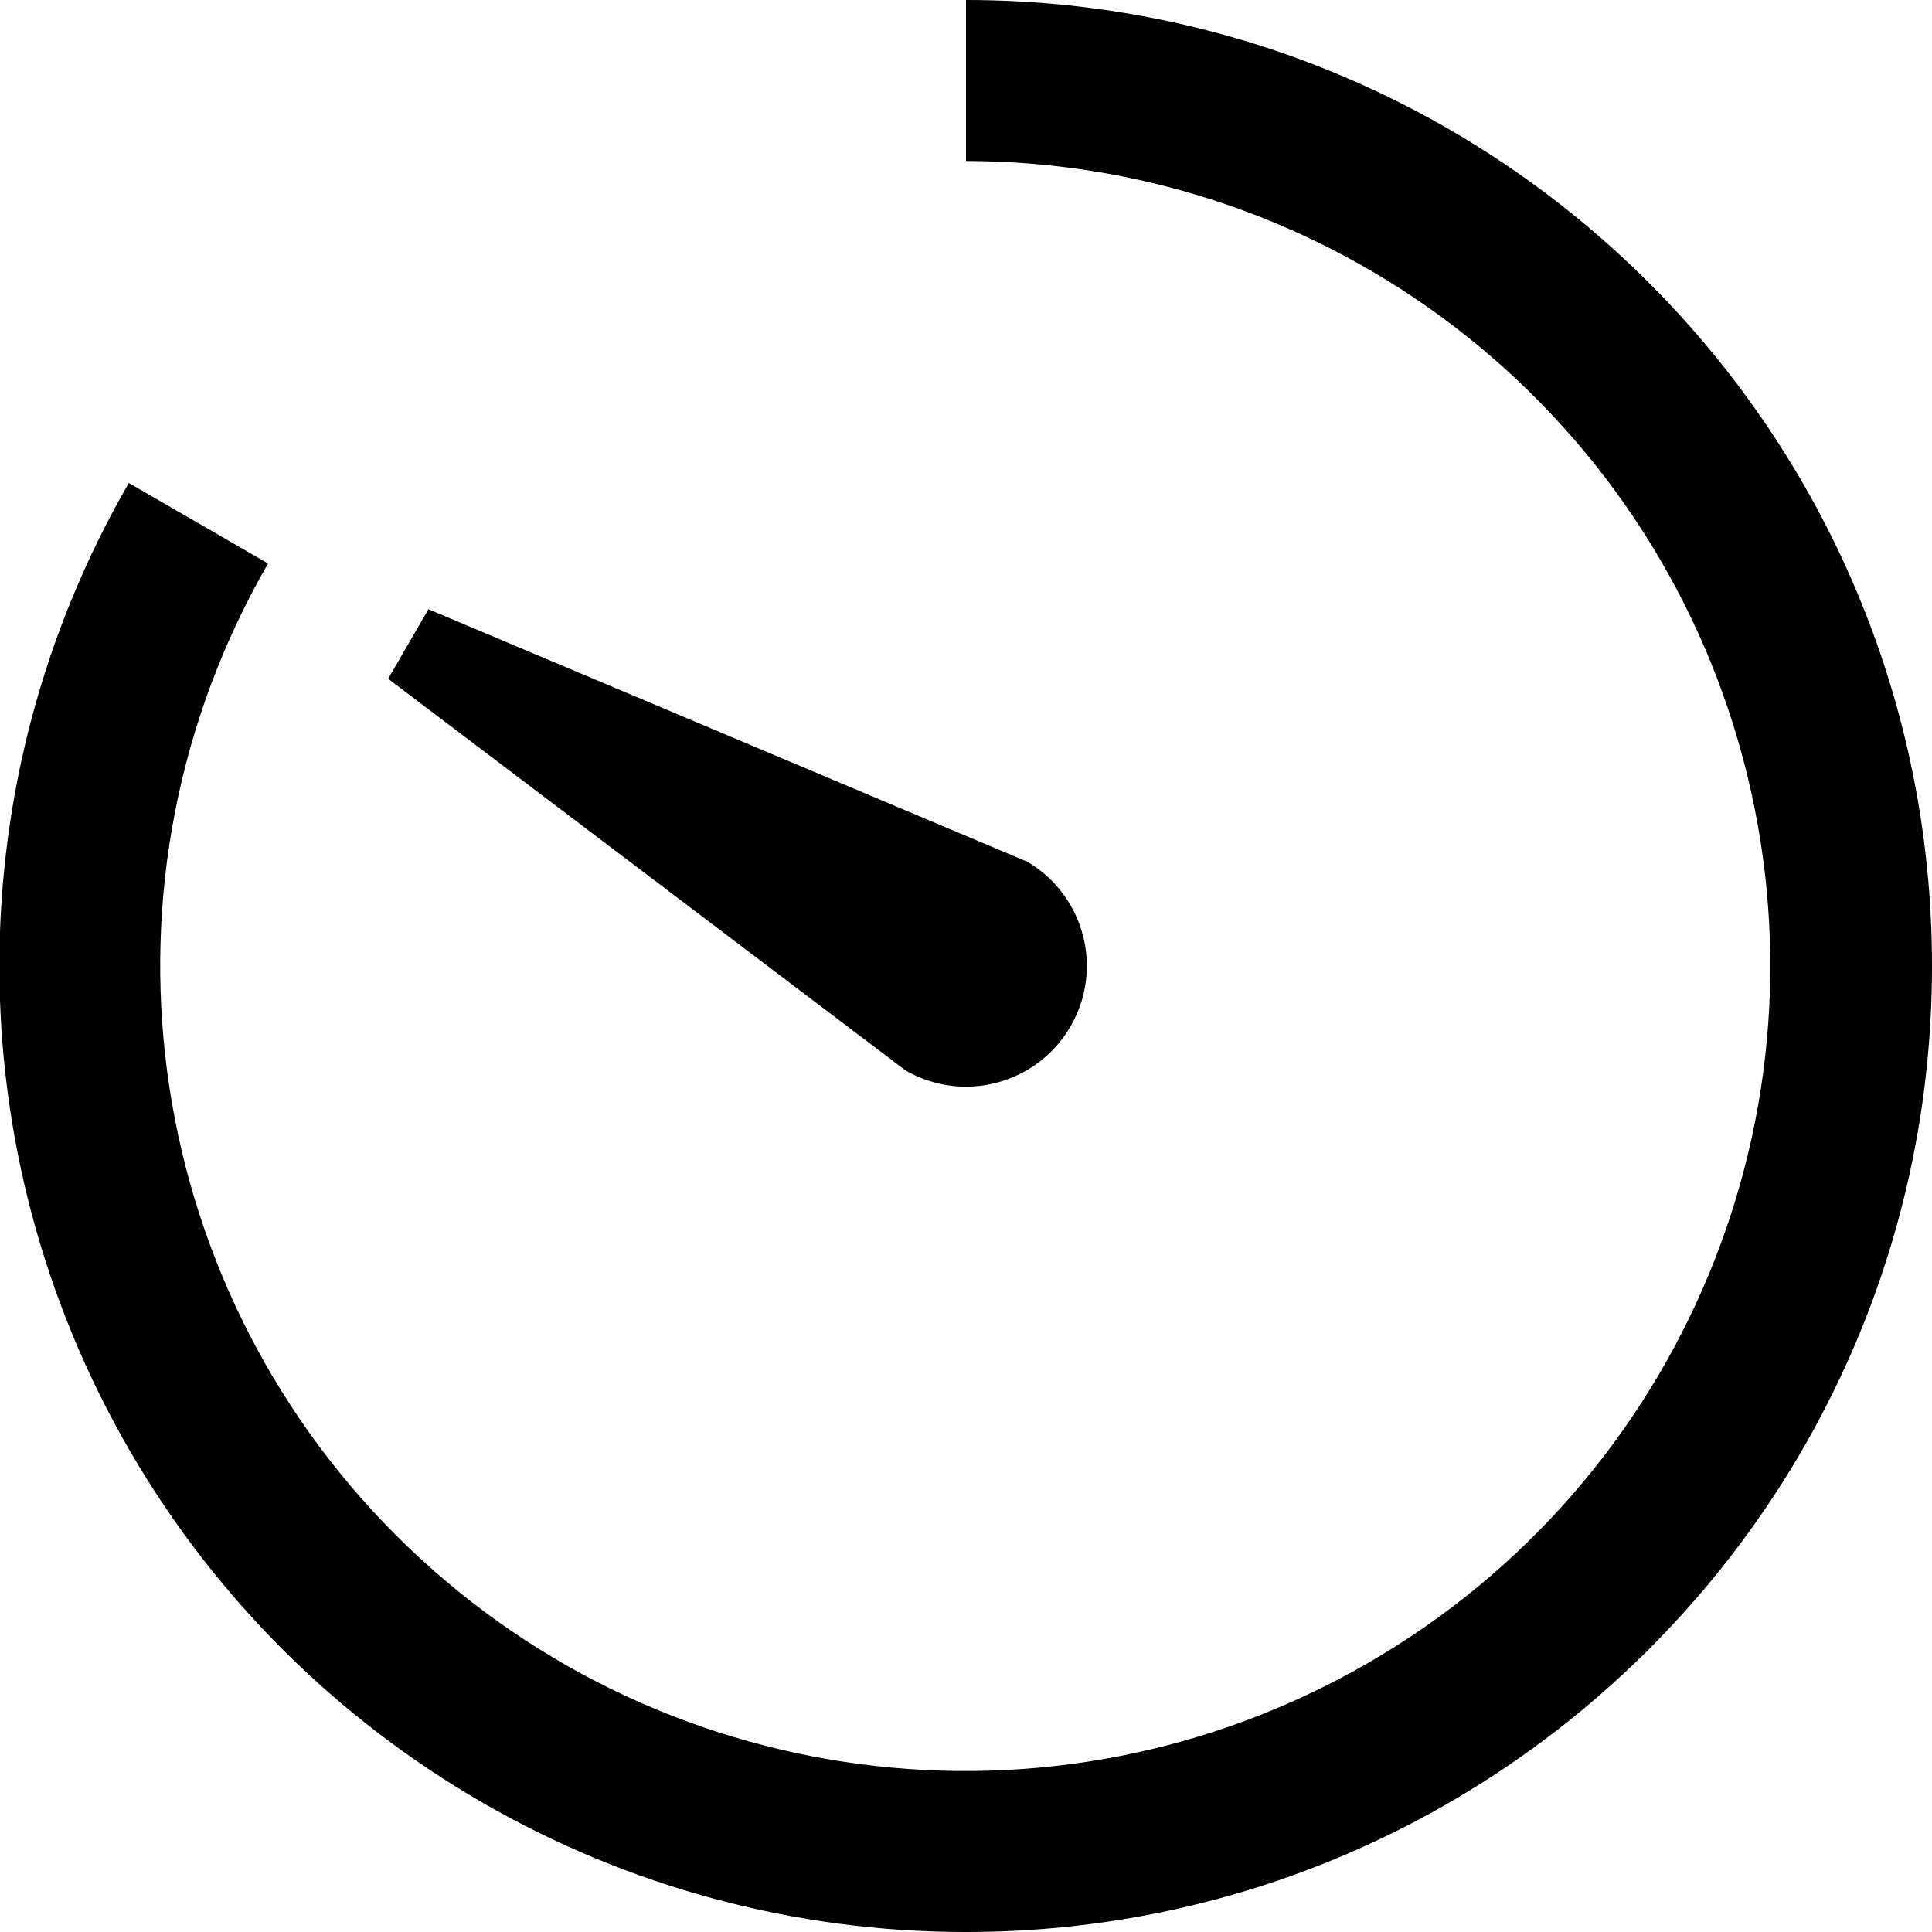
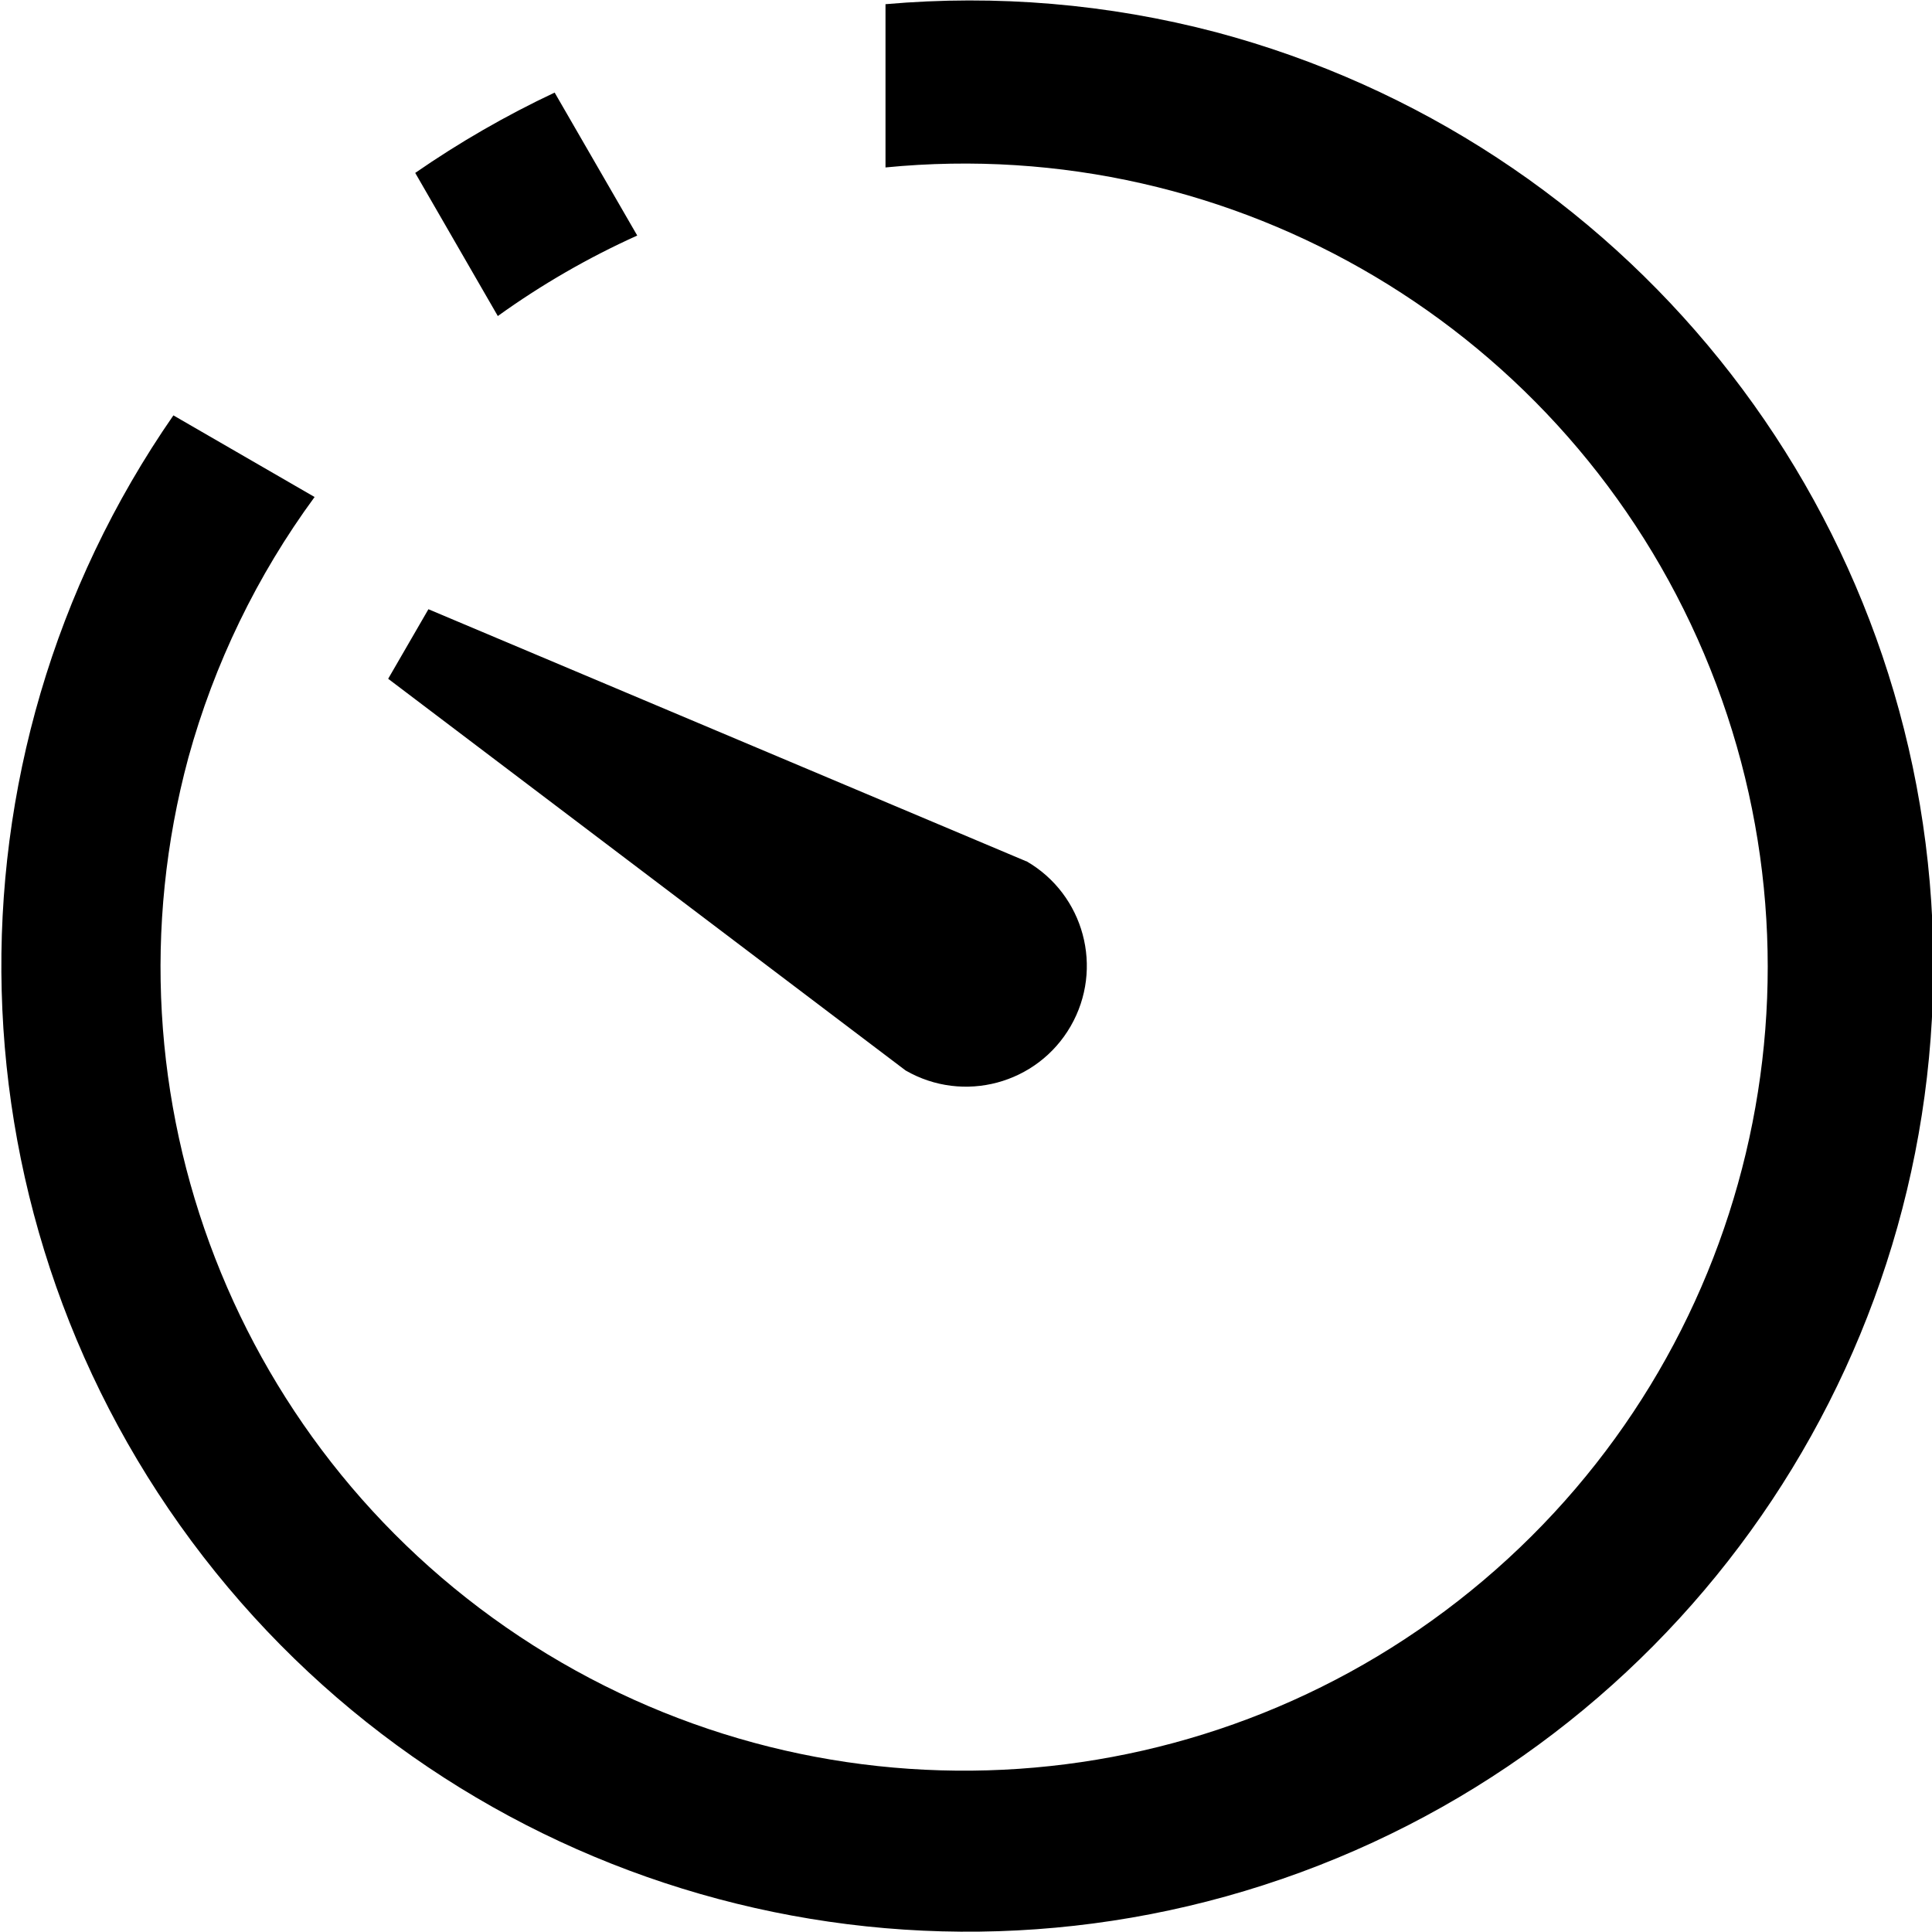
<svg xmlns="http://www.w3.org/2000/svg" width="12" height="12" viewBox="0 0 12 12">
-   <path d="M6,12A6,6,0,0,1,.8,3l.865.5A5,5,0,1,0,6,1V0A6,6,0,0,1,6,12Zm.375-6.65L2.661,3.784l-.25.432L5.625,6.649a.75.75,0,1,0,.75-1.3Z" />
+   <path d="M3.445.575l.513.888a5.008,5.008,0,0,0-.866.5l-.513-.889A6.057,6.057,0,0,1,3.445.575ZM7.553.2A6,6,0,0,0,5.5.026V1.04A4.991,4.991,0,1,1,1.17,4.706a4.961,4.961,0,0,1,.784-1.619L1.077,2.58A6,6,0,1,0,7.553.2ZM6.375,5.35,2.661,3.784l-.25.432L5.625,6.649a.75.75,0,1,0,.75-1.3Z" />
</svg>
